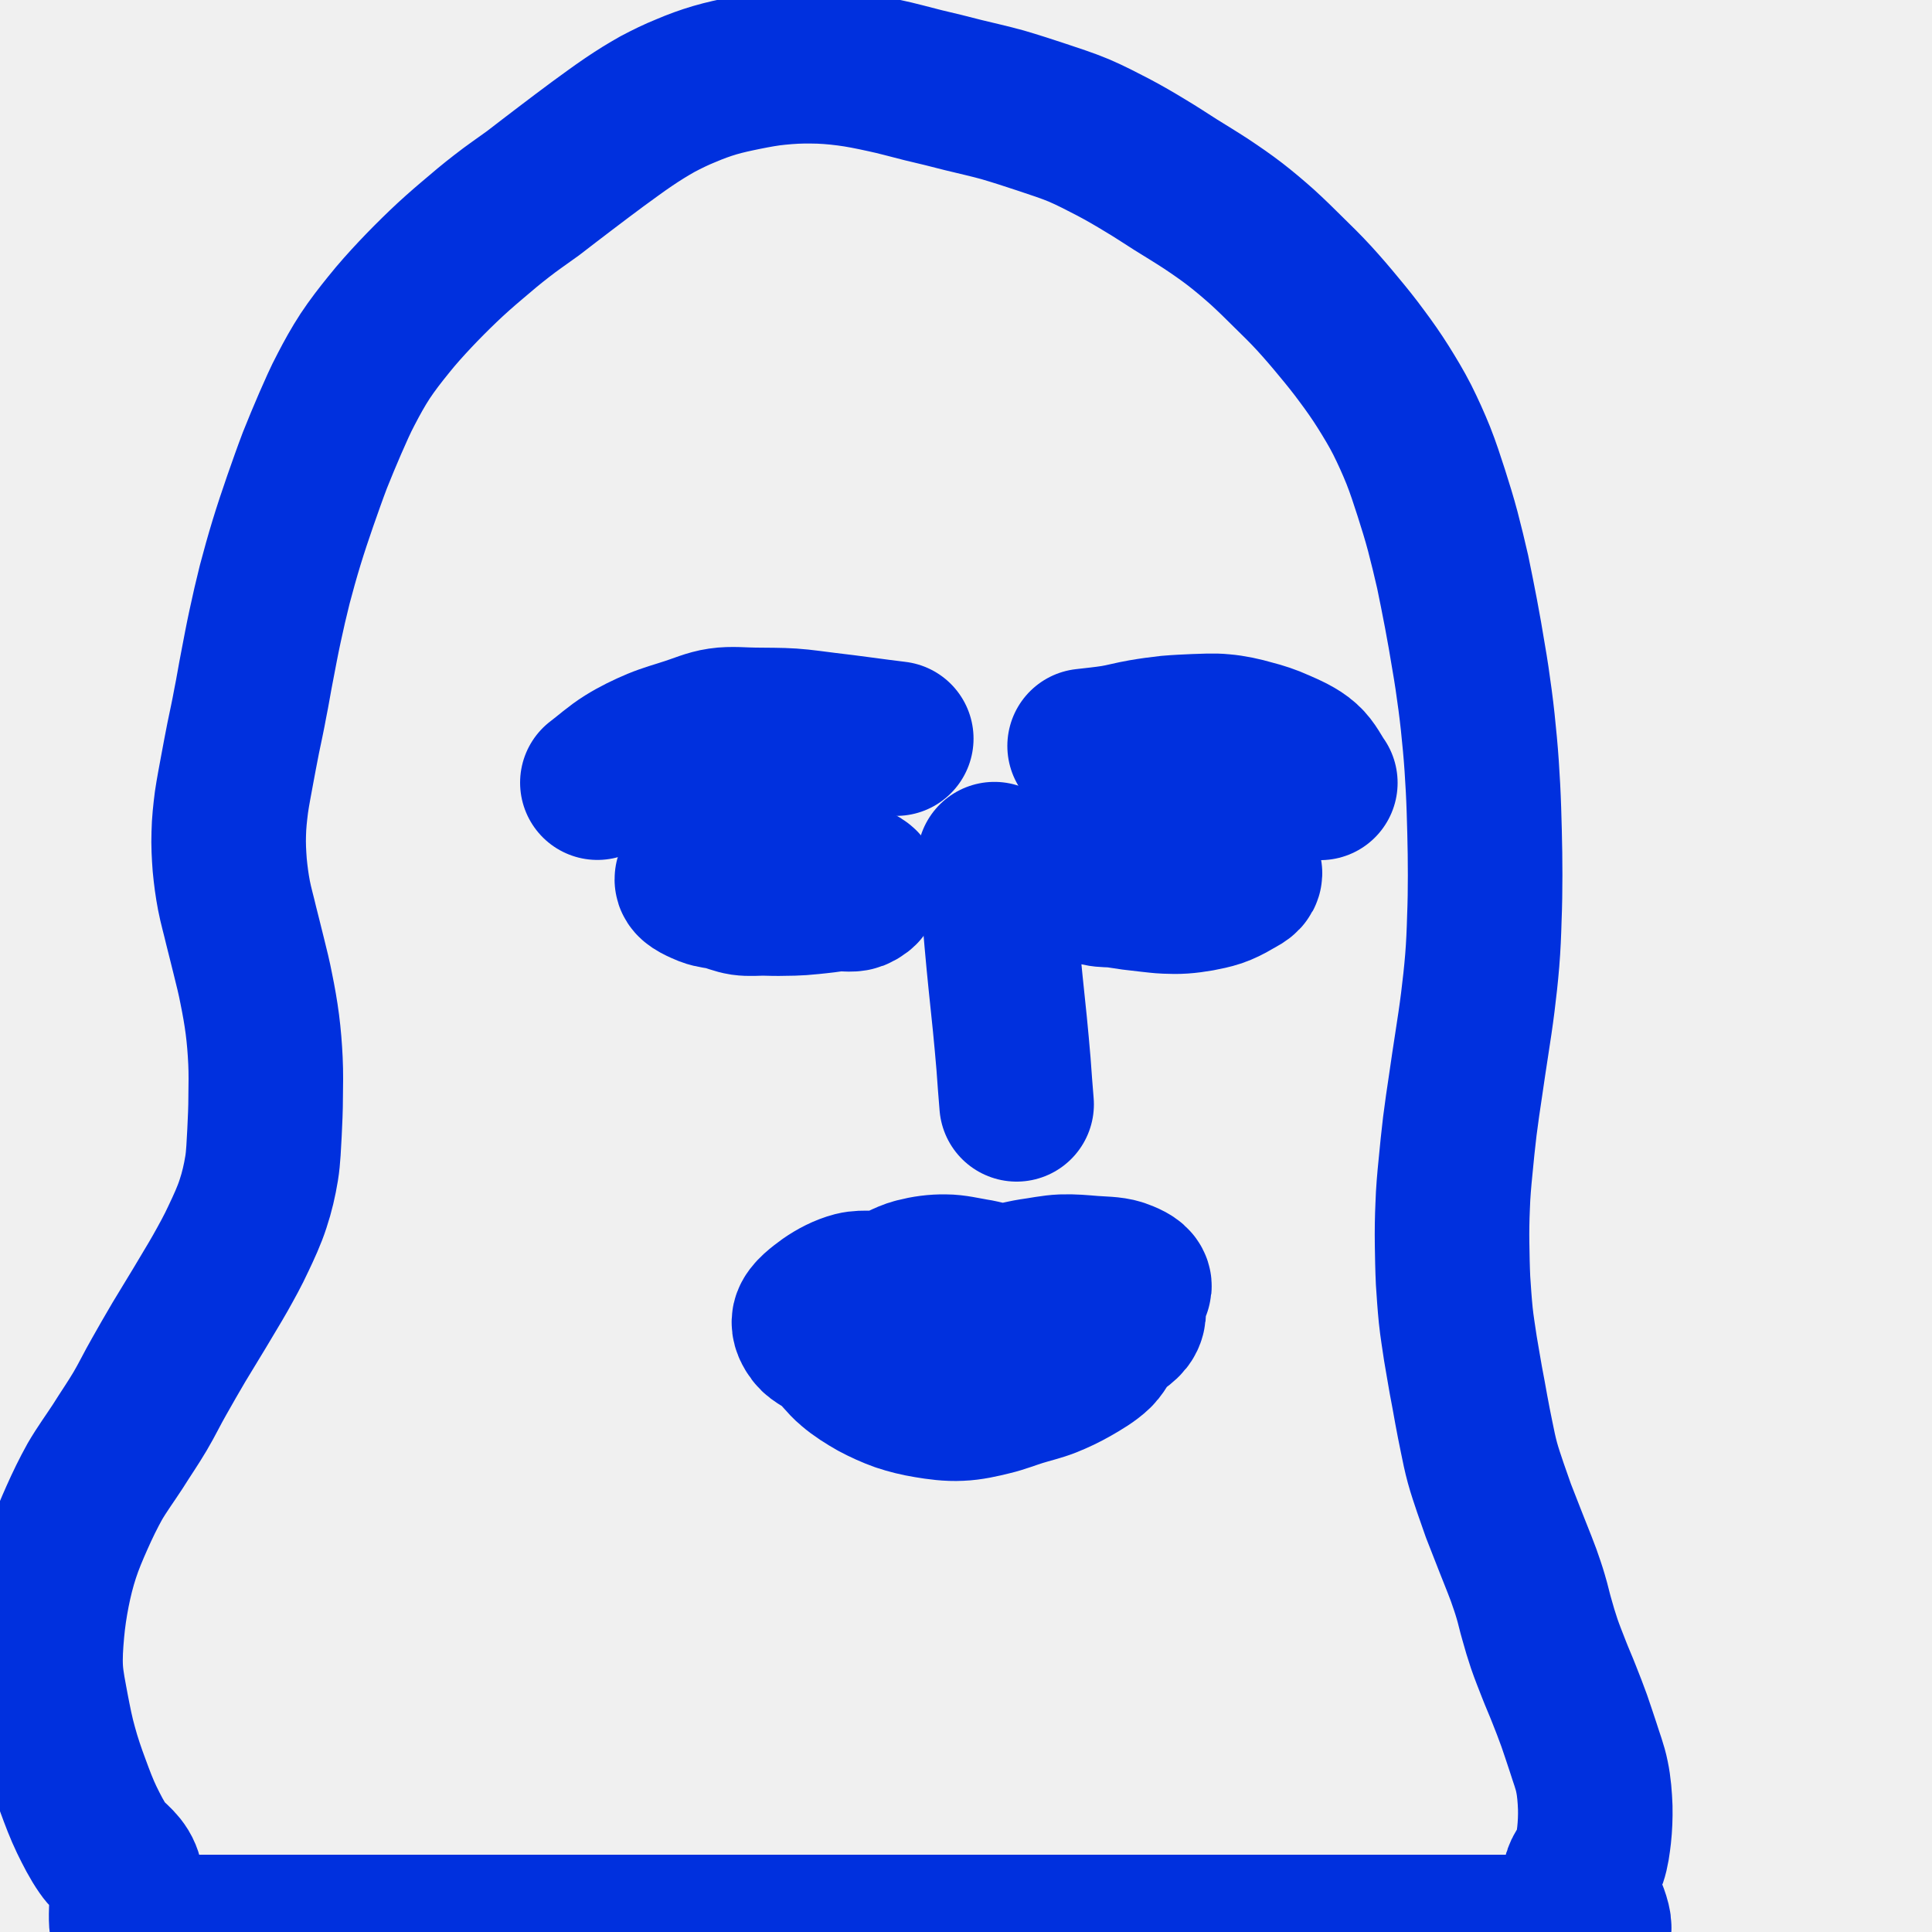
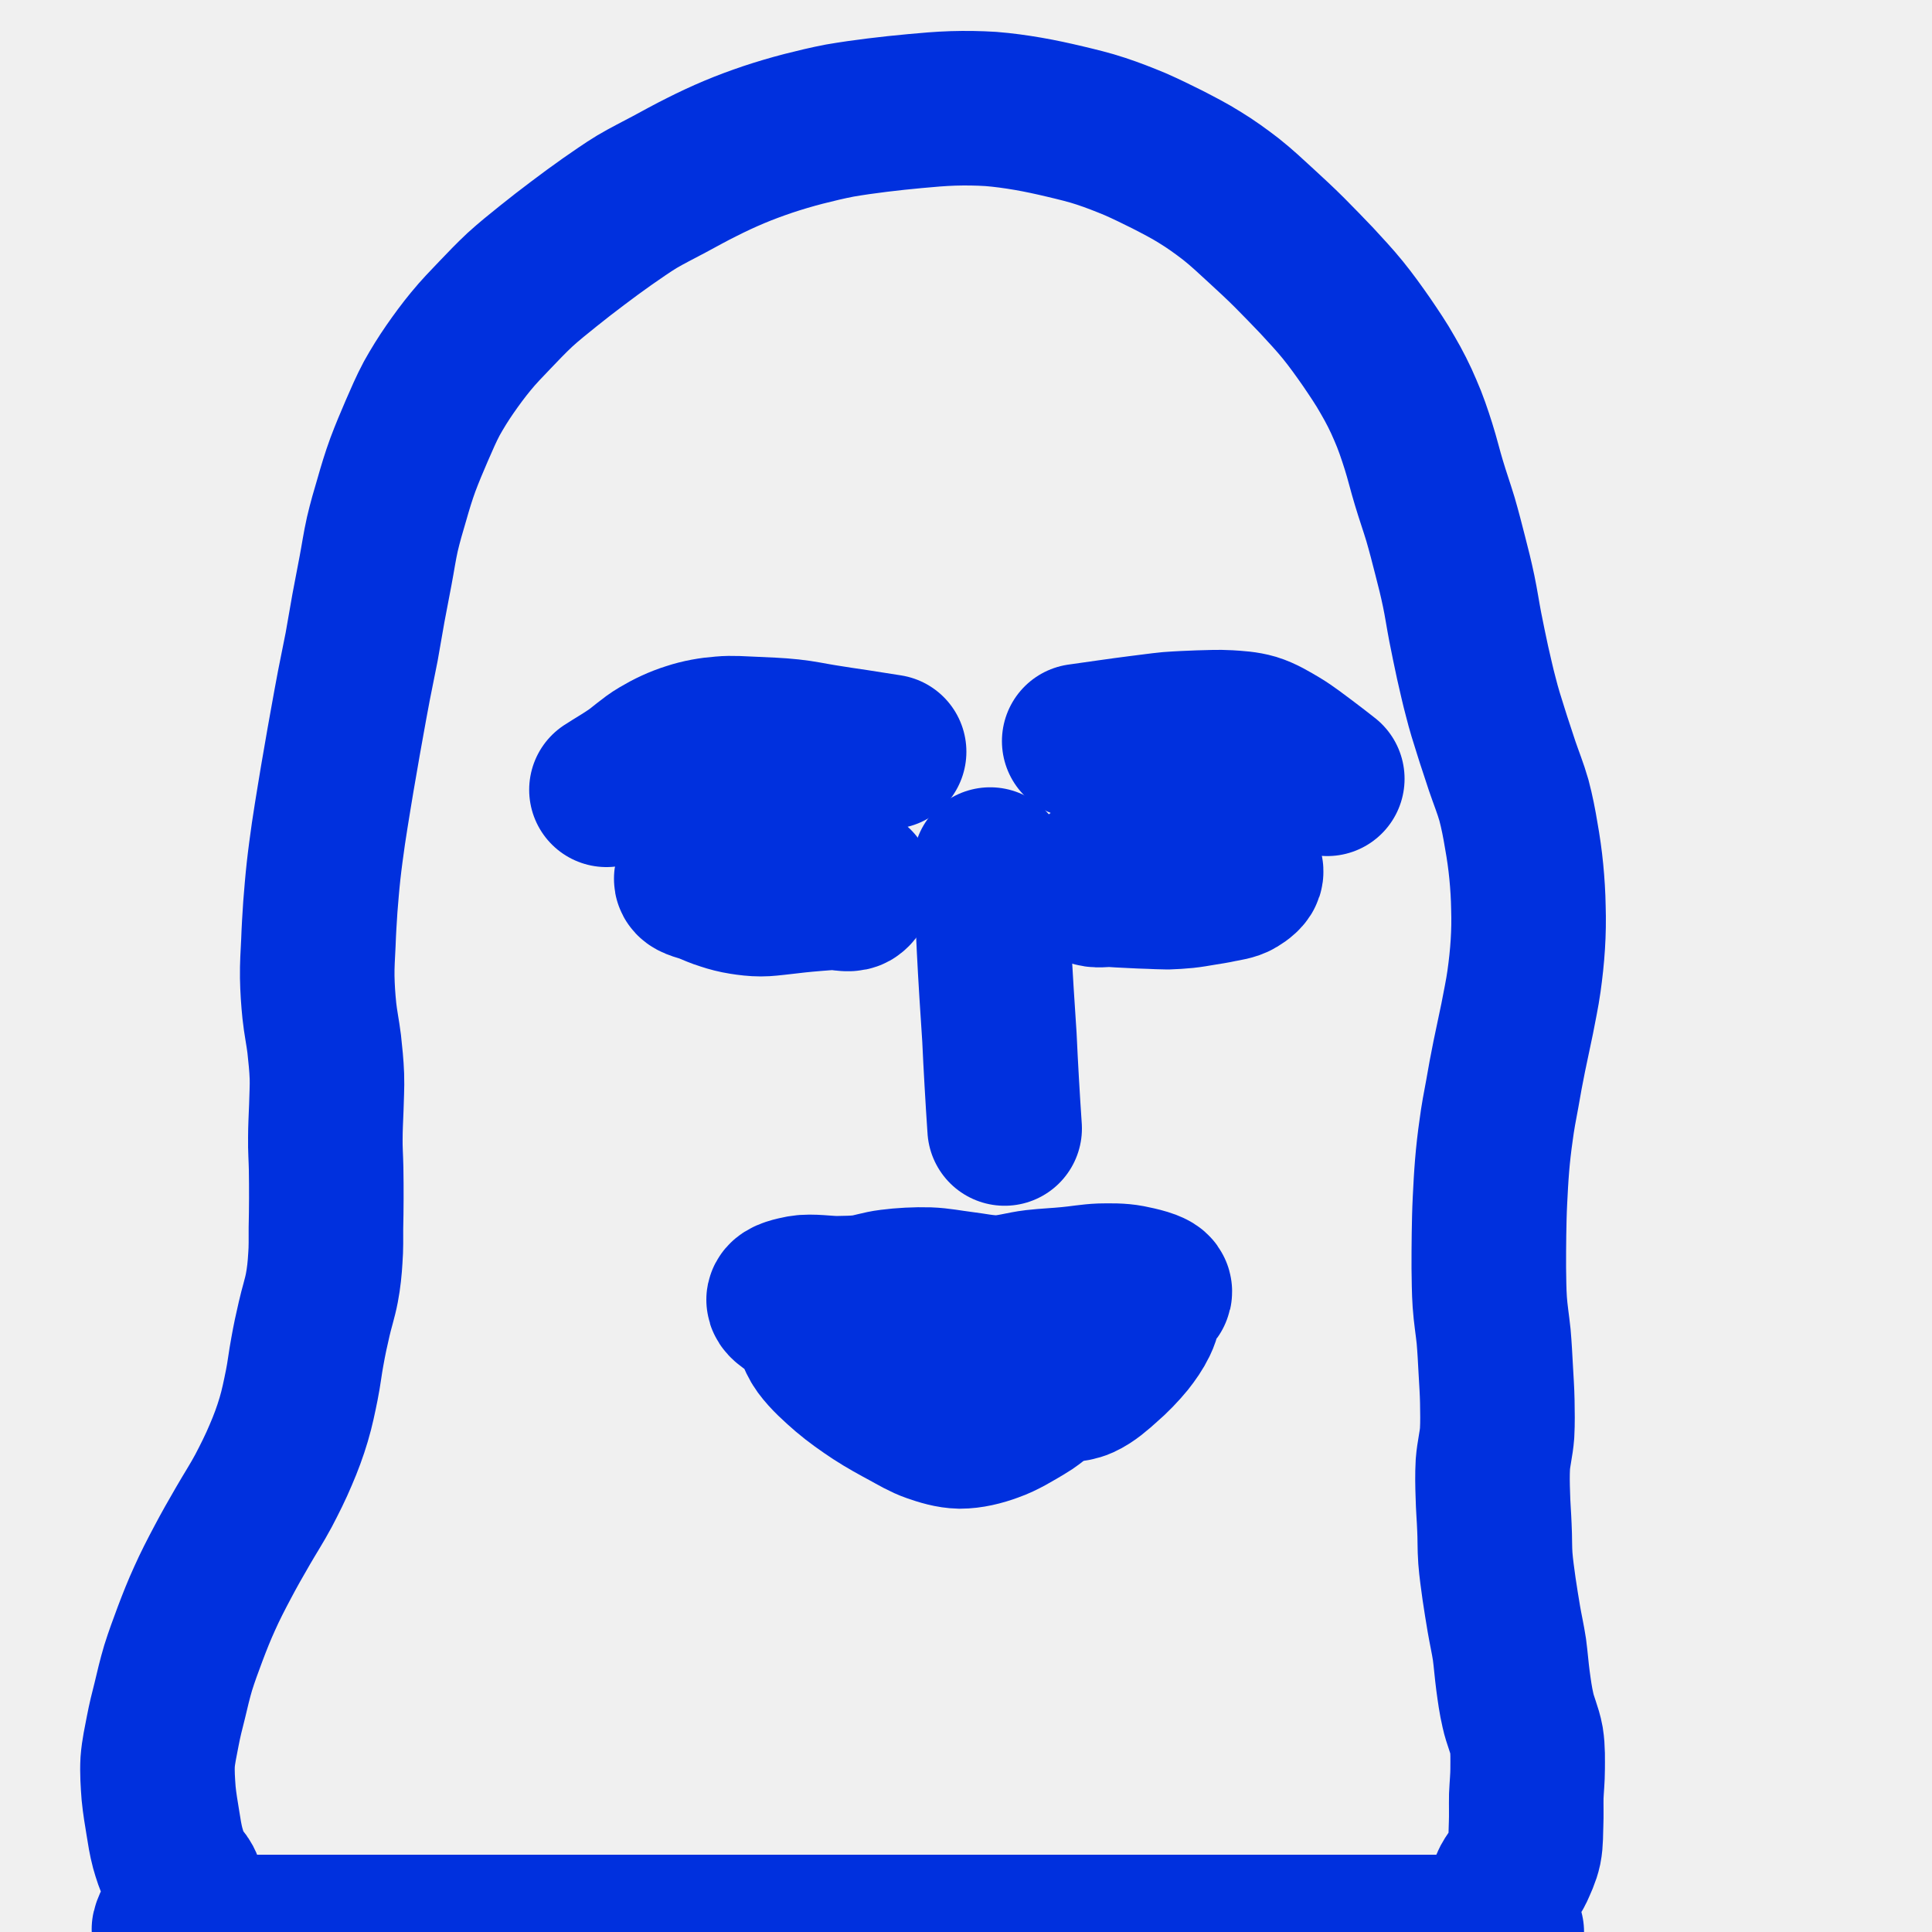
<svg xmlns="http://www.w3.org/2000/svg" viewBox="0 0 1000 1000" role="img" aria-label="portrait glyph">
  <style>path{fill:none;stroke:#0030DE;stroke-width:80;stroke-linecap:round;stroke-linejoin:round}@media(prefers-color-scheme:dark){path{stroke:#ffffff}}</style>
-   <path d="M519.1,54.3 C 512.3,52.4 505.4,50.9 498.5,49.2 491.6,47.4 484.7,45.7 477.8,44.1 471,42.4 464.3,40.5 457.6,39.1 451.2,37.7 444.9,36.4 438.5,35.6 432.3,34.8 426.1,34.3 420,34.3 414.1,34.2 408.4,34.5 402.6,35.1 397,35.6 391.2,36.7 385.7,37.8 380.3,38.9 375.1,40 370,41.5 364.9,43 360,44.8 355.1,46.9 350.1,48.9 345.2,51.3 340.3,53.9 335.3,56.7 330.3,59.8 325.3,63.2 320.1,66.7 314.9,70.6 309.5,74.5 304,78.6 298.2,82.9 292.6,87.2 287,91.4 281.4,95.8 275.9,100 270.4,104 264.9,107.7 259.7,111.8 254.5,115.8 249.5,120 244.5,124.3 239.4,128.6 234.3,133.1 229.4,137.8 224.5,142.5 219.6,147.4 214.9,152.4 210.2,157.4 205.5,162.6 201.2,168 196.9,173.3 192.7,178.7 189,184.3 185.4,189.8 182.2,195.6 179.2,201.4 176.1,207.2 173.6,213.1 170.9,219.2 168.2,225.4 165.6,231.7 163,238.2 160.4,245 157.9,252.2 155.4,259.3 152.9,266.5 150.5,273.7 148.3,280.9 146.1,288.1 144.1,295.3 142.2,302.5 140.4,309.7 138.7,317 137.2,324.1 135.7,331 134.4,338 133.1,344.8 131.8,351.3 130.8,357.8 129.5,364.1 128.4,370.2 127.1,376.1 125.9,381.9 124.8,387.6 123.7,393.1 122.7,398.7 121.7,404.2 120.6,409.7 119.8,415.2 119.1,420.7 118.5,426.1 118.4,431.6 118.2,437 118.5,442.4 118.9,447.7 119.4,453 120.1,458.3 121.1,463.5 122.1,468.7 123.6,473.8 124.8,479 126.1,484.3 127.5,489.6 128.8,495 130.2,500.6 131.6,506.2 132.7,512 133.9,517.9 135,524 135.8,530.2 136.6,536.4 137.1,542.7 137.4,549 137.7,555.3 137.6,561.5 137.5,567.7 137.5,573.9 137.2,580.1 136.9,586.3 136.5,592.5 136.4,598.7 135.4,604.8 134.4,610.9 133,617 131,623 129,629.2 126.2,635.2 123.4,641.1 120.6,647.2 117.3,653.1 114,659 110.6,665 106.9,670.9 103.4,676.9 99.8,682.8 96.2,688.7 92.6,694.7 89.1,700.6 85.7,706.6 82.3,712.6 78.9,718.5 76,724.6 72.5,730.5 68.9,736.6 64.8,742.5 61,748.6 57.1,754.6 52.7,760.6 49.1,766.8 45.7,772.9 42.7,779.1 39.9,785.4 37.1,791.7 34.4,798 32.3,804.5 30.2,810.9 28.6,817.4 27.3,824 26,830.6 25,837.3 24.4,844 23.8,850.7 23.3,857.6 23.7,864.3 24.1,871.1 25.6,877.8 26.8,884.5 28.1,891.2 29.4,898 31.3,904.6 33.1,911.3 35.4,918 37.8,924.4 40,930.4 42.2,936.3 44.9,941.9 47.5,947.2 50.1,952.4 53.4,957.1 56.6,961.8 62,964.4 64.3,970 67.5,977.6 63.2,996.7 66.9,1000 68.7,1001.7 71.3,1000 74.5,1000 79.8,1000 88.8,1000 95.8,1000 102.7,1000 109.5,1000 116.4,1000 123.2,1000 130.1,1000 136.9,1000 143.8,1000 157.5,1000 157.5,1000 157.5,1000 156.3,1000 156.3,1000 156.3,1000 172.3,1000 180.3,1000 188.3,1000 196.3,1000 204.3,1000 212.3,1000 220.3,1000 228.3,1000 236.4,1000 244.4,1000 252.4,1000 260.4,1000 268.4,1000 276.4,1000 284.4,1000 292.6,1000 300.4,1000 307.8,1000 314.9,1000 322,1000 329,1000 335.7,1000 342.6,1000 349.5,1000 356.3,1000 363.2,1000 370,1000 376.9,1000 383.7,1000 390.6,1000 397.4,1000 404.3,1000 411.2,1000 418,1000 424.9,1000 431.7,1000 438.6,1000 445.4,1000 452.3,1000 459.1,1000 466,1000 472.9,1000 479.9,1000 486.8,1000 493.8,1000 500.8,1000 507.8,1000 514.8,1000 521.8,1000 528.8,1000 535.7,1000 542.7,1000 549.7,1000 556.7,1000 563.7,1000 570.7,1000 577.6,1000 584.6,1000 591.6,1000 598.6,1000 605.6,1000 612.6,1000 619.5,1000 626.5,1000 633.5,1000 640.5,1000 647.5,1000 654.5,1000 661.4,1000 668.4,1000 675.4,1000 682.4,1000 689.4,1000 696.4,1000 703.4,1000 710.3,1000 717.3,1000 724.3,1000 731.3,1000 738.3,1000 745.3,1000 752.2,1000 759.2,1000 766.2,1000 773.2,1000 780.3,1000 787.5,1000 795,1000 802.4,1000 809.7,1000 821.5,1003.8 824.5,1000 827.9,995.7 816.8,979.1 817.6,972.2 818.1,967.9 821.6,965.7 822.8,962 824.1,958.2 824.6,954 825.1,949.8 825.6,945.2 825.8,940.5 825.7,935.6 825.5,930.4 825.1,924.8 824,919.6 823,914.5 821,909.5 819.5,904.6 817.9,899.8 816.4,895.2 814.8,890.6 813.1,886 811.4,881.4 809.6,877 807.9,872.6 806,868.4 804.3,864 802.6,859.6 800.8,855.2 799.3,850.8 797.9,846.6 796.6,842.4 795.5,838.3 794.3,834.3 793.5,830.3 792.3,826.4 791.2,822.6 789.9,818.9 788.6,815.2 787.3,811.6 785.8,808 784.4,804.4 783,800.8 781.5,797.2 780.1,793.5 778.6,789.7 777.1,785.9 775.6,782 774.2,778.1 772.8,774.1 771.4,770 770,765.8 768.5,761.5 767.3,757.1 766.1,752.7 765.2,748.3 764.3,743.8 763.3,739.1 762.4,734.3 761.5,729.5 760.6,724.5 759.7,719.4 758.7,714.3 757.8,708.9 756.8,703.5 755.9,698 755.1,692.4 754.1,686.7 753.5,680.8 752.9,674.9 752.5,668.9 752.1,662.8 751.8,656.5 751.7,650.2 751.6,643.9 751.5,637.4 751.6,630.8 751.9,624.2 752.1,617.5 752.7,610.6 753.4,603.8 754,596.9 754.8,589.9 755.6,582.9 756.5,575.9 757.5,568.8 758.6,561.7 759.6,554.6 760.7,547.5 761.8,540.3 762.9,533.2 764,526 764.9,518.8 765.8,511.6 766.6,504.4 767.2,497.1 767.8,489.8 768.1,482.5 768.3,475.2 768.6,467.8 768.7,460.4 768.7,453 768.7,445.5 768.6,438 768.4,430.5 768.2,423 768,415.4 767.6,407.9 767.2,400.3 766.7,392.6 766,385.1 765.3,377.4 764.5,369.8 763.5,362.3 762.5,354.7 761.4,347.2 760.1,339.8 758.9,332.4 757.6,325 756.2,317.6 754.8,310.4 753.4,303.1 751.9,296 750.3,289 748.6,282 746.8,275.1 745,268.3 742.9,261.6 740.8,255 738.7,248.5 736.6,242 734.1,235.7 731.6,229.5 728.8,223.3 725.8,217.3 722.8,211.4 719.4,205.8 715.9,200.2 712.5,194.8 708.8,189.5 704.9,184.3 701.1,179.1 697,174 692.9,169.1 688.8,164.1 684.5,159.1 680.2,154.4 675.9,149.7 671.4,145.3 666.9,140.9 662.5,136.5 658,132.1 653.4,127.9 648.8,123.8 644.2,119.9 639.3,116.1 634.5,112.4 629.4,108.9 624.3,105.5 619.1,102.1 613.8,98.9 608.5,95.6 603.3,92.3 598.2,88.9 592.8,85.7 587.4,82.4 581.9,79.2 576.2,76.2 570.4,73.2 564.5,70.1 558.4,67.5 552.2,64.9 545.8,62.9 539.3,60.7 532.7,58.5 525.9,56.3 519.1,54.3 Z" />
-   <path d="M309.2,405.1 C 314.1,401.4 318.8,397.1 324,393.9 329.1,390.7 334.7,388 340.2,385.7 345.5,383.5 351.1,382 356.5,380.2 361.9,378.5 367.1,376.1 372.7,375.3 378.6,374.4 385,375.2 391.2,375.2 397.3,375.3 403.5,375.2 409.6,375.6 415.7,376 421.8,377 427.9,377.7 434,378.4 440.1,379.2 446.1,380 452.1,380.8 458,381.6 463.9,382.3" />
-   <path d="M683.4,405.2 C 680.7,401.4 678.9,397.1 675.4,394 671.7,390.6 666.1,388.2 661.3,386.1 656.9,384.1 652.6,382.7 647.9,381.5 643.1,380.1 637.7,378.9 632.7,378.5 627.9,378 623.3,378.4 618.7,378.5 614.1,378.7 609.5,378.9 604.9,379.3 600.4,379.8 595.9,380.4 591.3,381.2 586.5,382 581.6,383.4 576.7,384.2 571.7,385 566.5,385.5 561.4,386.1" />
-   <path d="M366.1,460.3 C 368.9,461.4 371.9,461.5 374.9,462.2 378,463 381.1,464.4 384.4,464.9 387.9,465.4 391.6,465 395.2,465 398.7,465.1 402.2,465.2 405.6,465.1 408.8,465.1 411.8,465 414.9,464.8 418,464.6 421.1,464.2 424.2,463.9 427.3,463.6 430.4,463 433.5,462.8 436.6,462.5 440.4,463.4 442.8,462.5 444.5,461.8 446.8,460.3 446.7,459.2 446.7,457.6 441.6,455.7 439,454.1 436.3,452.5 433.6,451.1 430.9,449.5 428.1,447.8 425.2,445.9 422.2,444.5 419.2,443.1 416.1,442 413,441.3 409.9,440.6 406.6,440.2 403.4,440.1 400.2,440.1 397,440.6 393.8,441 390.3,441.5 386.6,441.8 383.2,442.7 380.1,443.5 377.3,444.6 374.4,445.8 371.3,447 368,448.4 365.2,450.1 362.6,451.6 358,453.5 358.1,455.2 358.1,457 363.2,459.1 366.1,460.3 Z" />
-   <path d="M638.3,456.7 C 640.6,455.3 644.3,453.8 644.4,452 644.5,450.2 640.4,447.6 638,445.8 635.6,444 632.9,442.4 630.1,441.2 627.2,440.1 624.1,439.4 621,438.8 618,438.2 615,437.5 612,437.5 609,437.5 606.1,438.2 603.2,438.6 600.3,439.1 597.4,439.5 594.6,440.2 591.8,441 589.1,442.2 586.3,443.2 583.6,444.3 580.7,445.2 578.1,446.6 575.4,448.1 572.9,449.9 570.4,451.8 567.9,453.8 563,456.7 563.2,458.1 563.4,459.2 566.8,459.7 569,460.2 571.5,460.8 574.8,460.6 577.6,460.9 580.5,461.3 583.4,461.8 586.3,462.2 589.2,462.5 592.1,462.9 594.9,463.2 597.8,463.5 600.7,463.9 603.5,464 606.4,464.1 609.2,464.2 612,464 614.9,463.8 617.8,463.4 620.7,462.9 623.8,462.3 626.9,461.7 629.9,460.7 632.8,459.7 635.8,458.2 638.3,456.7 Z" />
-   <path d="M514.7,444.7 C 515.3,451.5 516,458.1 516.6,465 517.2,472.1 517.7,479.4 518.4,486.7 519,494 519.8,501.5 520.5,508.7 521.2,515.8 522,522.8 522.7,529.9 523.4,536.8 524,543.8 524.6,550.7 525.1,557.7 525.6,564.6 526.2,571.6" />
-   <path d="M518.5,662.8 C 513.6,662.8 509,661 504.1,660.3 499.2,659.5 494.2,658.2 489.2,658.2 484.1,658.1 479,658.8 474,660.1 468.7,661.4 463.7,665 458.4,666.2 453.1,667.4 447.2,665.9 442.1,667.2 437.1,668.5 432.2,671.1 428.2,673.9 424.5,676.6 419.5,680.3 418.8,683.4 418.3,685.7 419.6,688.1 421.2,690.2 423.1,692.8 427.5,694.3 430.5,697 434,700 436.9,704.4 440.7,707.5 444.4,710.7 448.8,713.4 453,715.8 457.3,718.1 461.7,720.1 466.2,721.7 470.7,723.2 475.2,724.3 480.1,725.1 485.4,726 491.3,726.8 496.8,726.5 502.3,726.3 507.8,725 513.1,723.7 518.2,722.5 523.1,720.5 528,719 532.8,717.5 537.7,716.4 542.3,714.6 546.8,712.8 551,710.8 555.2,708.4 559.4,706 564.2,703.2 567.5,700 570.3,697.2 571.4,693.6 574,690.7 576.7,687.6 581.8,685.5 583.5,682.1 585.1,678.9 583.7,674 584.5,670.9 585.1,668.6 587.6,666.8 587.1,665.2 586.5,663.2 582.5,661.6 579.4,660.5 575.5,659.2 569.9,659.3 565,658.9 560.1,658.5 555,658 549.9,658.2 544.8,658.4 539.5,659.6 534.2,660.3 529,661.1 523.6,662.9 518.5,662.8 Z" />
+   <path d="M512.8,56.4 C 506.3,56 499.8,55.9 493.3,56.1 486.7,56.3 480.1,56.9 473.6,57.5 467,58.1 460.5,58.8 454,59.6 447.5,60.4 441.1,61.3 434.7,62.4 428.4,63.6 422.2,65.1 415.9,66.7 409.7,68.3 403.3,70.2 397.3,72.2 391.4,74.2 385.7,76.3 380,78.7 374.3,81.1 368.7,83.7 363.2,86.5 357.5,89.3 352,92.4 346.4,95.4 340.8,98.4 335.1,101.2 329.7,104.4 324.4,107.6 319.4,111.2 314.3,114.7 309.2,118.3 304,122.1 299,125.9 293.9,129.7 288.8,133.7 283.8,137.7 278.8,141.7 273.7,145.8 269.1,150 264.6,154.2 260.5,158.5 256.3,162.9 252,167.4 247.6,171.9 243.7,176.7 239.9,181.3 236.3,186.2 232.9,191.1 229.5,196 226.4,201 223.5,206.2 220.6,211.6 218.2,217.3 215.7,223 213.2,228.8 210.7,234.7 208.5,240.6 206.3,246.6 204.5,252.6 202.8,258.6 201,264.6 199.3,270.5 197.9,276.5 196.5,282.7 195.6,289 194.4,295.3 193.2,301.7 191.9,308.2 190.7,314.7 189.5,321.4 188.4,328 187.2,334.7 185.9,341.4 184.5,348.1 183.2,354.7 182,361.3 180.7,367.8 179.6,374.3 178.4,380.8 177.3,387.2 176.2,393.6 175.1,399.9 174,406.2 173,412.5 172,418.8 170.9,425.1 170,431.4 169.1,437.8 168.2,444.2 167.5,450.6 166.8,456.9 166.3,463.2 165.8,469.4 165.4,475.5 165,481.7 164.8,487.8 164.5,493.8 164.1,499.8 164.2,505.7 164.3,511.6 164.7,517.4 165.3,523.2 165.9,529 167.1,534.6 167.8,540.3 168.4,545.9 169,551.4 169.2,557 169.4,562.4 169,567.9 168.9,573.3 168.7,578.6 168.4,583.9 168.4,589.2 168.3,594.4 168.7,599.7 168.8,604.9 168.9,610.1 168.9,615.2 168.9,620.4 168.9,625.6 168.8,630.7 168.7,635.8 168.7,640.9 168.8,646.1 168.4,651.2 168.1,656.3 167.6,661.4 166.6,666.6 165.6,671.9 163.8,677.3 162.6,682.7 161.3,688.2 160.1,693.8 159.1,699.5 158,705.2 157.4,711 156.2,716.9 155,722.8 153.8,728.8 152,734.8 150.2,740.9 147.9,747.1 145.3,753.1 142.7,759.3 139.6,765.5 136.4,771.6 133.1,777.8 129.2,783.8 125.7,789.9 122.1,796.1 118.5,802.4 115.2,808.7 111.9,814.9 108.7,821.1 105.9,827.4 103.1,833.5 100.7,839.6 98.4,845.7 96.2,851.6 94,857.5 92.2,863.3 90.5,869 89.2,874.6 87.9,880.1 86.5,885.5 85.2,890.8 84.2,896.1 83.2,901.4 82,906.6 81.6,912 81.3,917.3 81.7,922.9 82.1,928.2 82.6,933.4 83.5,938.6 84.3,943.5 85,948 85.7,952.4 86.8,956.5 87.9,960.4 89.1,964.1 90.8,967.6 92.4,970.9 96.1,973 96.5,976.9 97,982.8 85.9,997.6 87.5,1000 88.3,1001.1 90.3,1000 92.5,1000 97.2,1000 106.9,1000 114.2,1000 121.4,1000 128.6,1000 135.8,1000 143,1000 150.2,1000 157.4,1000 164.6,1000 171.8,1000 179.1,1000 186.3,1000 193.5,1000 200.7,1000 207.9,1000 215.1,1000 222.3,1000 229.5,1000 236.8,1000 244,1000 251.2,1000 258.5,1000 265.6,1000 272.3,1000 278.8,1000 285.4,1000 291.9,1000 298.5,1000 305.1,1000 311.7,1000 318.3,1000 324.9,1000 331.5,1000 338.1,1000 344.7,1000 351.3,1000 357.8,1000 364.5,1000 371.2,1000 378,1000 384.9,1000 392.2,1000 399.8,1000 407.2,1000 414.6,1000 422,1000 429.4,1000 436.8,1000 444.2,1000 451.6,1000 459,1000 466.4,1000 473.8,1000 481.2,1000 488.6,1000 496.1,1000 503.5,1000 510.9,1000 518.3,1000 525.7,1000 533.1,1000 540.5,1000 547.9,1000 555.3,1000 562.7,1000 570.1,1000 577.7,1000 584.9,1000 591.7,1000 598.2,1000 604.8,1000 611.4,1000 618,1000 624.6,1000 631.3,1000 637.9,1000 644.5,1000 651.1,1000 657.7,1000 664.4,1000 671,1000 677.6,1000 684.2,1000 690.9,1000 697.5,1000 704.1,1000 710.6,1000 717.2,1000 723.7,1000 730.2,1000 739.2,1000 743.2,1000 745,1000 745.4,1000 747,1000 750,1000 755.3,1000 760.1,1000 766,1000 779.9,1000 779.9,1000 779.9,1000 779,1000.3 778.7,1000 777.4,998.6 778.3,982.4 780,976.5 781.1,972.6 783.6,970.7 785.1,967.5 786.6,964.1 788.3,960.7 789.1,956.9 789.9,952.9 789.7,948.6 789.9,944.3 790.1,939.6 789.9,934.4 790,929.6 790.2,924.9 790.7,920.3 790.7,915.6 790.7,910.7 790.9,905.6 790.1,900.6 789.2,895.5 786.8,890.5 785.7,885.3 784.5,880.2 783.8,875 783.1,869.8 782.4,864.5 782,859.1 781.3,853.8 780.5,848.5 779.3,843.3 778.4,838 777.5,832.8 776.7,827.6 775.9,822.3 775.2,817.1 774.4,811.8 774,806.5 773.6,801.2 773.8,795.9 773.5,790.5 773.3,785 772.8,779.4 772.7,774 772.5,768.6 772.4,763.3 772.7,757.9 773.1,752.5 774.5,747.2 774.9,741.8 775.2,736.3 775.1,730.9 775,725.4 774.9,719.9 774.5,714.4 774.2,708.9 773.9,703.2 773.6,697.5 773.1,691.7 772.5,685.9 771.5,679.9 771.1,673.9 770.7,668.1 770.7,662.2 770.6,656.3 770.6,650.4 770.6,644.6 770.7,638.8 770.8,633 770.9,627.2 771.2,621.4 771.5,615.4 771.8,609.4 772.3,603.4 772.8,597.3 773.5,591.1 774.4,584.9 775.2,578.6 776.4,572.3 777.6,566 778.7,559.5 779.9,553.1 781.2,546.7 782.5,540.2 784,533.7 785.3,527.2 786.5,520.8 787.9,514.4 788.8,508 789.7,501.6 790.4,495.2 790.8,488.8 791.2,482.5 791.3,476.2 791.1,469.9 791,463.6 790.6,457.3 790,451.1 789.4,444.9 788.5,438.6 787.4,432.5 786.4,426.4 785.2,420.2 783.6,414.2 781.9,408.2 779.5,402.3 777.5,396.4 775.6,390.4 773.5,384.5 771.7,378.6 769.8,372.7 768,366.9 766.5,360.9 764.9,355 763.6,348.9 762.2,342.9 760.9,336.8 759.6,330.7 758.4,324.5 757.2,318.3 756.3,312.1 755,305.9 753.7,299.7 752.2,293.6 750.6,287.5 749,281.2 747.4,275 745.6,268.8 743.7,262.5 741.5,256.3 739.6,249.9 737.7,243.7 736.2,237.3 734.2,231 732.2,224.7 730.1,218.4 727.4,212.3 724.8,206.1 721.7,200 718.3,194.2 715,188.3 711.1,182.6 707.3,177 703.4,171.4 699.4,165.8 695.1,160.5 690.8,155.2 686.1,150.2 681.5,145.2 676.8,140.3 672.2,135.5 667.4,130.7 662.6,125.9 657.6,121.3 652.6,116.7 647.6,112.1 642.6,107.4 637.3,103.2 632,99.1 626.6,95.2 621,91.8 615.6,88.4 609.9,85.5 604.3,82.6 598.7,79.8 593.2,77.1 587.5,74.6 581.7,72.2 575.9,69.9 569.8,67.9 563.8,65.9 557.5,64.4 551.2,62.9 544.9,61.4 538.5,60 532.1,58.9 525.7,57.8 519.2,56.9 512.8,56.4 Z" />
+   <path d="M313.9,408.8 C 318.2,406 322.6,403.5 327,400.5 331.6,397.4 336,393.1 341,390.2 346,387.2 351.5,384.6 357,382.9 362.4,381.1 368.1,380.1 373.7,379.7 379,379.2 384.1,379.7 389.7,379.9 395.9,380.2 402.9,380.4 409.2,381.1 415,381.7 420.4,382.9 426,383.8 431.7,384.7 437.3,385.6 443,386.4 448.7,387.3 454.5,388.2 460.2,389.1" />
+   <path d="M687,403.1 C 683.4,400.3 680,397.6 676.1,394.7 671.9,391.6 667.1,387.8 662.4,385 658,382.4 653.6,379.7 649,378.3 644.6,377 640.2,376.8 635.6,376.5 630.8,376.2 625.7,376.5 620.7,376.6 615.6,376.8 610.3,377 605.2,377.4 600,377.9 594.8,378.7 589.6,379.3 584.5,380 579.3,380.6 574.1,381.4 569,382.1 563.8,382.9 558.6,383.6" />
+   <path d="M366.1,458.8 C 369,460 371.9,461.3 374.9,462.2 377.9,463.2 381,464 384.2,464.5 387.3,465 390.7,465.4 393.8,465.4 396.8,465.4 399.6,465 402.6,464.7 405.8,464.4 409,463.9 412.2,463.6 415.4,463.2 418.6,463 421.8,462.7 425,462.5 428.2,462.1 431.4,462.1 434.6,462 439.1,463.4 441.1,462.3 442.4,461.5 443.7,459.7 443.4,458.4 443.1,456.5 438.3,454.4 435.7,452.6 433.2,450.8 430.8,449 428.1,447.6 425.3,446.2 422.2,445.3 419.2,444.2 416.2,443.2 413.3,442 410.2,441.4 407,440.8 403.7,440.6 400.5,440.4 397.3,440.3 394.1,440.2 391,440.4 388,440.7 385.2,441.2 382.3,441.9 379.4,442.6 376.4,443.6 373.5,444.7 370.5,445.9 367.1,447.1 364.5,448.9 361.9,450.6 357.5,453.5 357.8,455.1 358.1,456.8 363.3,457.6 366.1,458.8 Z" />
+   <path d="M640.4,455.8 C 642.4,454.6 645.1,452.6 645,451 644.9,449.1 640.6,447 638.1,445.3 635.5,443.5 632.8,441.6 629.9,440.6 627.1,439.6 624,439.7 621.1,439.2 618.1,438.7 615.2,437.7 612.2,437.5 609.2,437.2 606.2,437.5 603.3,437.8 600.4,438.2 597.6,438.6 594.8,439.3 591.9,440.1 589,441.4 586.3,442.5 583.6,443.5 581,444.3 578.4,445.6 575.8,447 573.2,448.8 570.8,450.7 568.4,452.4 564.7,454.6 564.2,456.4 563.8,457.6 564.4,459.3 565.4,460 567.1,461.3 571.7,460.4 574.9,460.5 578.4,460.7 582.1,461 585.6,461.1 588.9,461.3 592.2,461.4 595.4,461.5 598.4,461.6 601.2,461.8 604.2,461.8 607.3,461.7 610.5,461.5 613.5,461.2 616.4,460.9 619.1,460.4 622.1,459.9 625.2,459.4 628.6,458.9 631.7,458.2 634.7,457.6 638.1,457.2 640.4,455.8 Z" />
+   <path d="M512.5,447.5 C 512.9,454.7 513.3,461.8 513.6,468.9 514,476.2 514.1,483.4 514.5,490.7 514.9,498.3 515.3,506.1 515.8,513.8 516.3,521.5 516.8,529.2 517.3,536.9 517.7,544.6 518,552.3 518.5,560.1 518.9,568 519.5,576.1 520,584.1" />
+   <path d="M516.5,669 C 510.1,669.2 503.4,667.6 497.3,666.9 491.5,666.2 486.4,665.1 480.6,664.9 474.3,664.7 466.9,665.1 460.8,665.9 455.6,666.5 451.1,668.2 446.4,668.8 441.9,669.3 438,669.3 433.2,669.4 427.6,669.4 419.9,668.1 414.8,669 411.2,669.7 406,670.8 405.6,672.7 405.3,675 413.9,678.6 417,682.6 420.2,686.7 421.2,692.6 424.5,697.1 428.1,702 433.1,706.4 437.8,710.5 442.6,714.6 447.9,718.3 453.2,721.8 458.4,725.2 464.1,728.3 469.3,731.1 473.9,733.6 478,736.1 482.6,737.7 487.2,739.3 492,740.8 496.9,740.9 502.2,740.9 508,739.5 513.4,737.5 519.2,735.5 525.3,731.7 530.7,728.5 536,725.4 540.5,720.6 545.6,718.4 550.2,716.5 555.3,717.3 559.7,715.3 564.3,713.2 568.3,709.6 572.2,706.1 576.3,702.6 580.5,698.2 583.7,694.3 586.3,691 588.4,688 590.1,684.5 592,680.8 592.8,675.3 594.4,672.4 595.5,670.5 598.1,669.5 597.7,668.3 597.2,666.3 589.1,664.5 584.5,663.6 579.8,662.7 574.7,662.8 569.7,662.9 564.4,663.1 559,664.1 553.5,664.6 547.7,665.2 541.7,665.4 535.6,666.1 529.4,666.8 522.9,668.9 516.5,669 Z" />
</svg>
